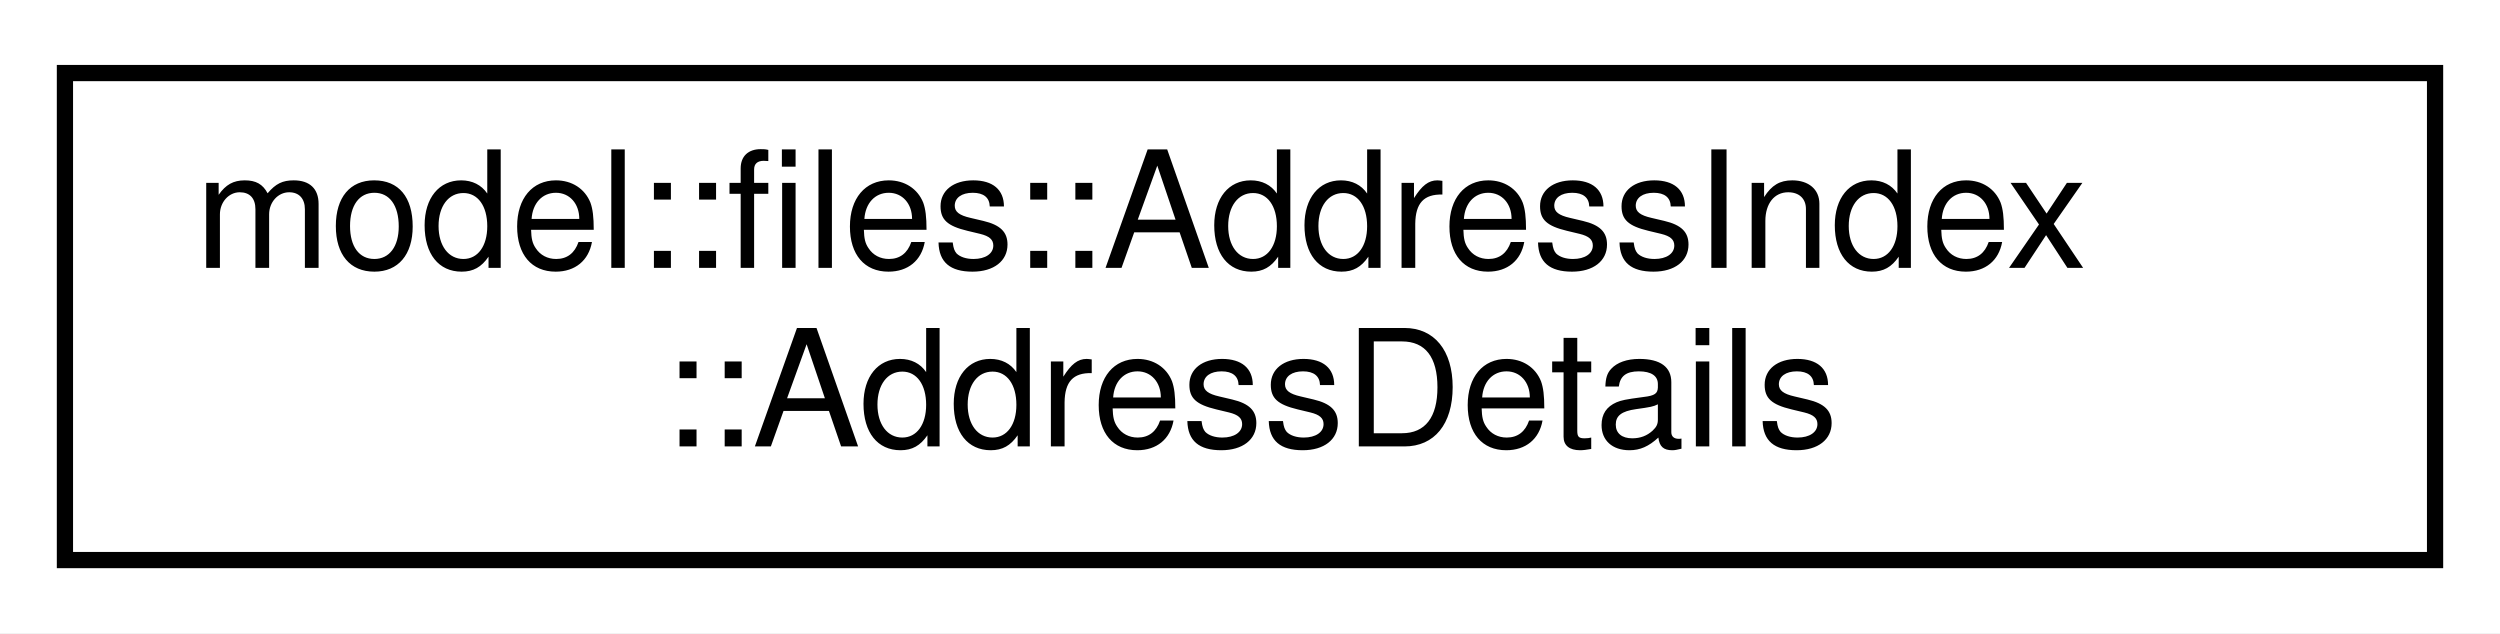
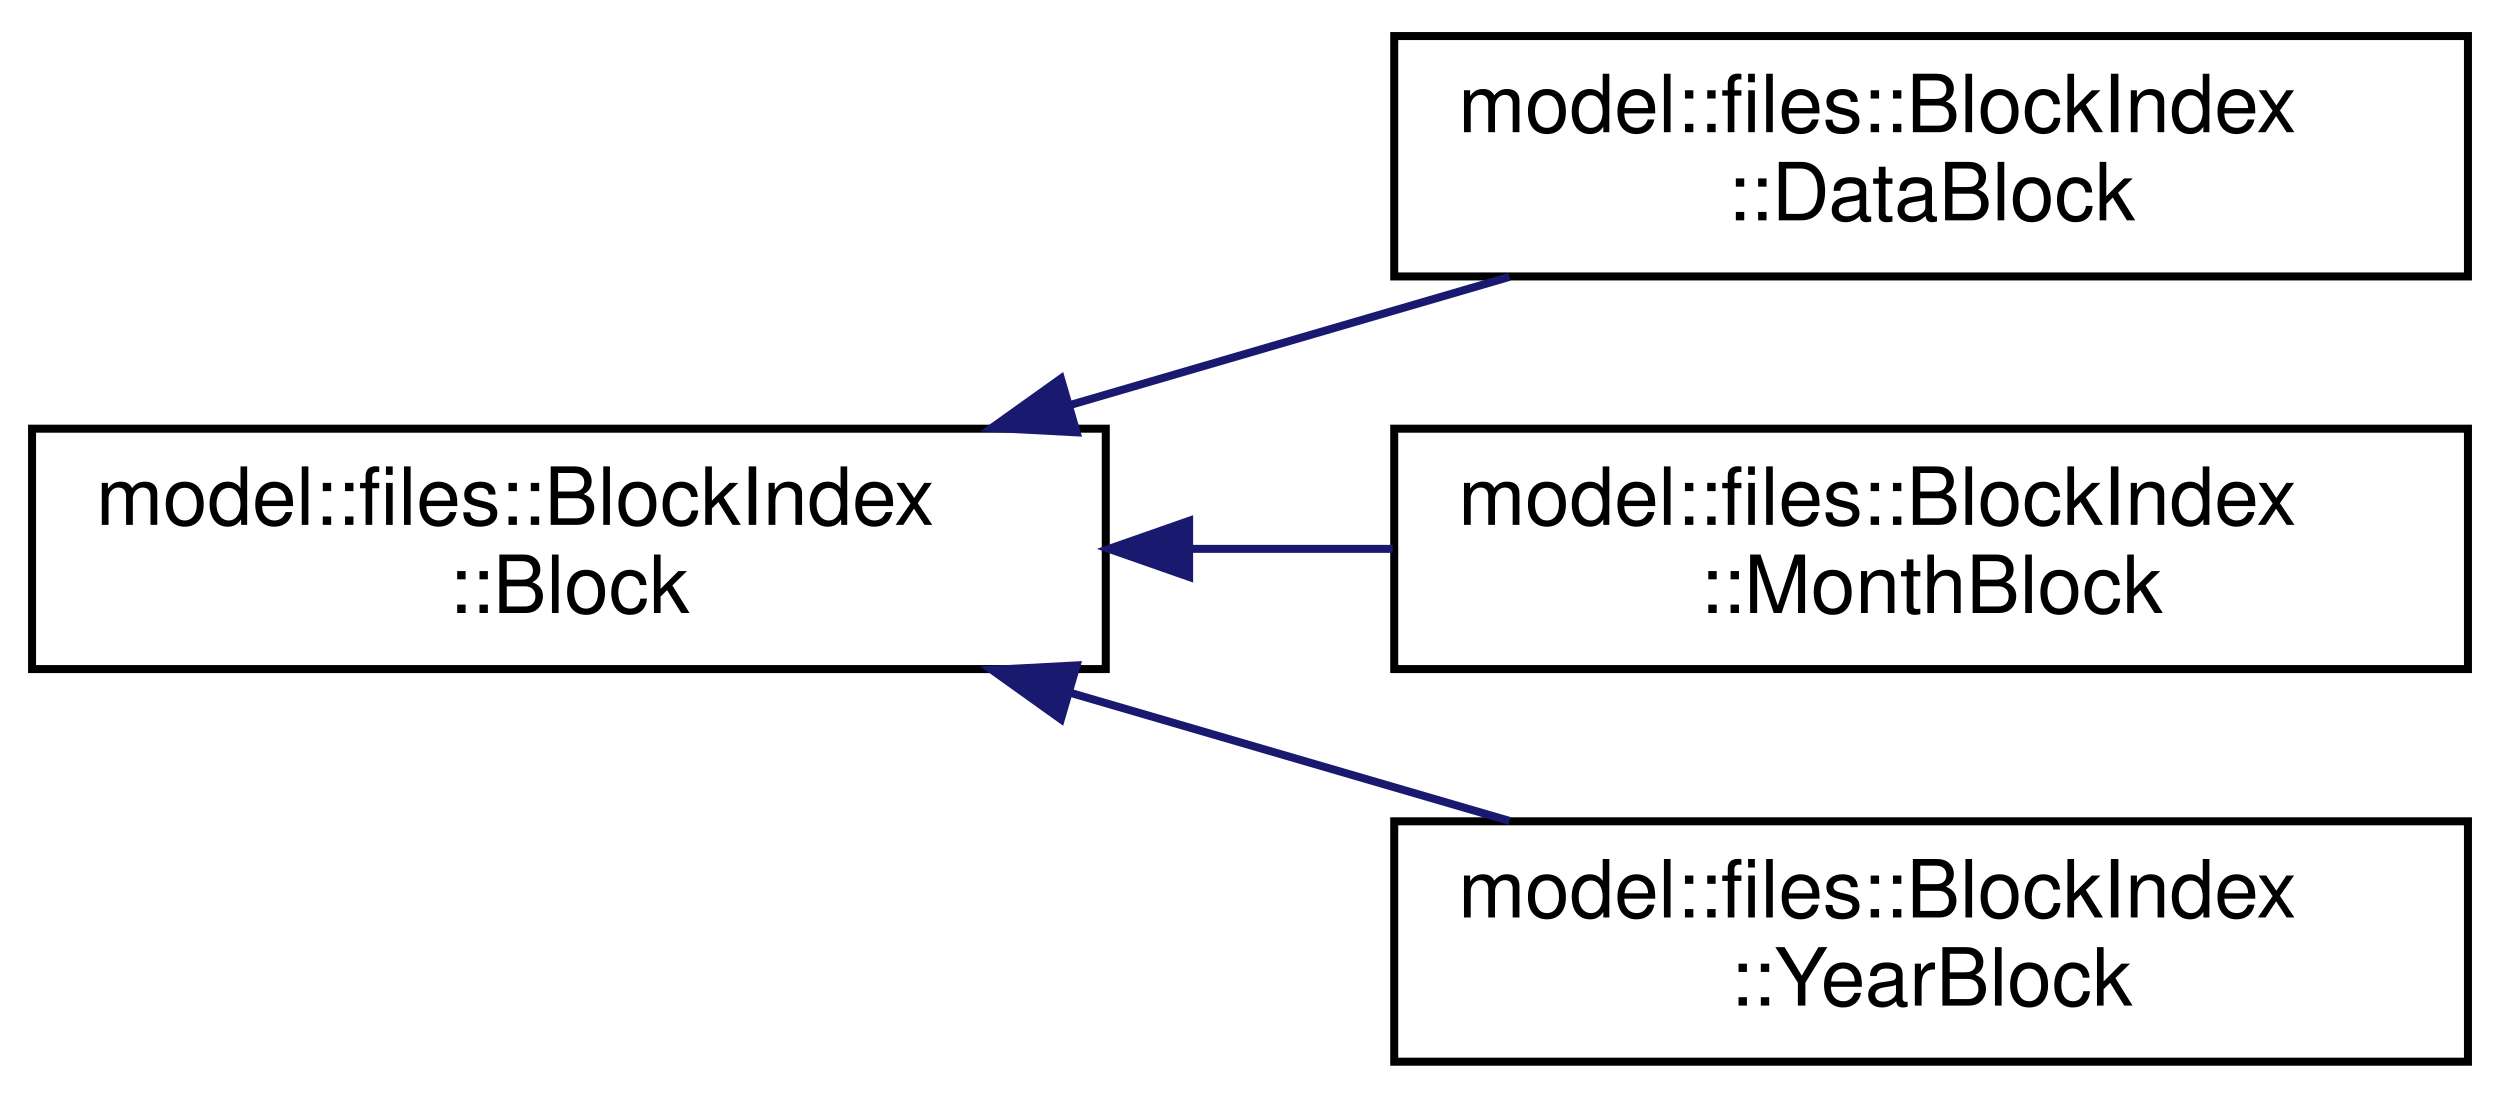
- <svg xmlns="http://www.w3.org/2000/svg" xmlns:xlink="http://www.w3.org/1999/xlink" width="154pt" height="39pt" viewBox="0.00 0.00 154.00 39.00">
-   <g id="graph0" class="graph" transform="scale(1 1) rotate(0) translate(4 35)">
-     <polygon fill="white" stroke="transparent" points="-4,4 -4,-35 150,-35 150,4 -4,4" />
+ <svg xmlns="http://www.w3.org/2000/svg" xmlns:xlink="http://www.w3.org/1999/xlink" width="312pt" height="137pt" viewBox="0.00 0.00 312.00 137.00">
+   <g id="graph0" class="graph" transform="scale(1 1) rotate(0) translate(4 133)">
+     <polygon fill="white" stroke="transparent" points="-4,4 -4,-133 308,-133 308,4 -4,4" />
    <g id="node1" class="node">
      <g id="a_node1">
-         <a xlink:href="structmodel_1_1files_1_1_address_index_1_1_address_details.html" target="_top" xlink:title="Container for address details which where together saved in address index file TODO: Use this struct ...">
-           <polygon fill="white" stroke="black" points="0,-0.5 0,-30.5 146,-30.5 146,-0.5 0,-0.5" />
-           <text text-anchor="start" x="8" y="-18.5" font-family="Helvetica,sans-Serif" font-size="10.00">model::files::AddressIndex</text>
-           <text text-anchor="middle" x="73" y="-7.5" font-family="Helvetica,sans-Serif" font-size="10.00">::AddressDetails</text>
+         <a xlink:href="structmodel_1_1files_1_1_block_index_1_1_block.html" target="_top" xlink:title=" ">
+           <polygon fill="white" stroke="black" points="0,-49.5 0,-79.5 134,-79.5 134,-49.5 0,-49.5" />
+           <text text-anchor="start" x="8" y="-67.5" font-family="Helvetica,sans-Serif" font-size="10.00">model::files::BlockIndex</text>
+           <text text-anchor="middle" x="67" y="-56.5" font-family="Helvetica,sans-Serif" font-size="10.00">::Block</text>
        </a>
      </g>
    </g>
+     <g id="node2" class="node">
+       <g id="a_node2">
+         <a xlink:href="structmodel_1_1files_1_1_block_index_1_1_data_block.html" target="_top" xlink:title=" ">
+           <polygon fill="white" stroke="black" points="170,-98.5 170,-128.5 304,-128.5 304,-98.5 170,-98.5" />
+           <text text-anchor="start" x="178" y="-116.5" font-family="Helvetica,sans-Serif" font-size="10.00">model::files::BlockIndex</text>
+           <text text-anchor="middle" x="237" y="-105.5" font-family="Helvetica,sans-Serif" font-size="10.00">::DataBlock</text>
+         </a>
+       </g>
+     </g>
+     <g id="edge1" class="edge">
+       <path fill="none" stroke="midnightblue" d="M129.6,-82.47C147.6,-87.72 167.08,-93.4 184.39,-98.45" />
+       <polygon fill="midnightblue" stroke="midnightblue" points="130.36,-79.04 119.78,-79.6 128.4,-85.76 130.36,-79.04" />
+     </g>
+     <g id="node3" class="node">
+       <g id="a_node3">
+         <a xlink:href="structmodel_1_1files_1_1_block_index_1_1_month_block.html" target="_top" xlink:title=" ">
+           <polygon fill="white" stroke="black" points="170,-49.5 170,-79.5 304,-79.5 304,-49.5 170,-49.5" />
+           <text text-anchor="start" x="178" y="-67.5" font-family="Helvetica,sans-Serif" font-size="10.00">model::files::BlockIndex</text>
+           <text text-anchor="middle" x="237" y="-56.5" font-family="Helvetica,sans-Serif" font-size="10.00">::MonthBlock</text>
+         </a>
+       </g>
+     </g>
+     <g id="edge2" class="edge">
+       <path fill="none" stroke="midnightblue" d="M144.59,-64.5C153.01,-64.5 161.53,-64.5 169.81,-64.5" />
+       <polygon fill="midnightblue" stroke="midnightblue" points="144.4,-61 134.4,-64.5 144.4,-68 144.4,-61" />
+     </g>
+     <g id="node4" class="node">
+       <g id="a_node4">
+         <a xlink:href="structmodel_1_1files_1_1_block_index_1_1_year_block.html" target="_top" xlink:title=" ">
+           <polygon fill="white" stroke="black" points="170,-0.5 170,-30.5 304,-30.5 304,-0.5 170,-0.5" />
+           <text text-anchor="start" x="178" y="-18.5" font-family="Helvetica,sans-Serif" font-size="10.00">model::files::BlockIndex</text>
+           <text text-anchor="middle" x="237" y="-7.5" font-family="Helvetica,sans-Serif" font-size="10.00">::YearBlock</text>
+         </a>
+       </g>
+     </g>
+     <g id="edge3" class="edge">
+       <path fill="none" stroke="midnightblue" d="M129.6,-46.53C147.6,-41.28 167.08,-35.6 184.39,-30.55" />
+       <polygon fill="midnightblue" stroke="midnightblue" points="128.4,-43.24 119.78,-49.4 130.36,-49.96 128.4,-43.24" />
+     </g>
  </g>
</svg>
